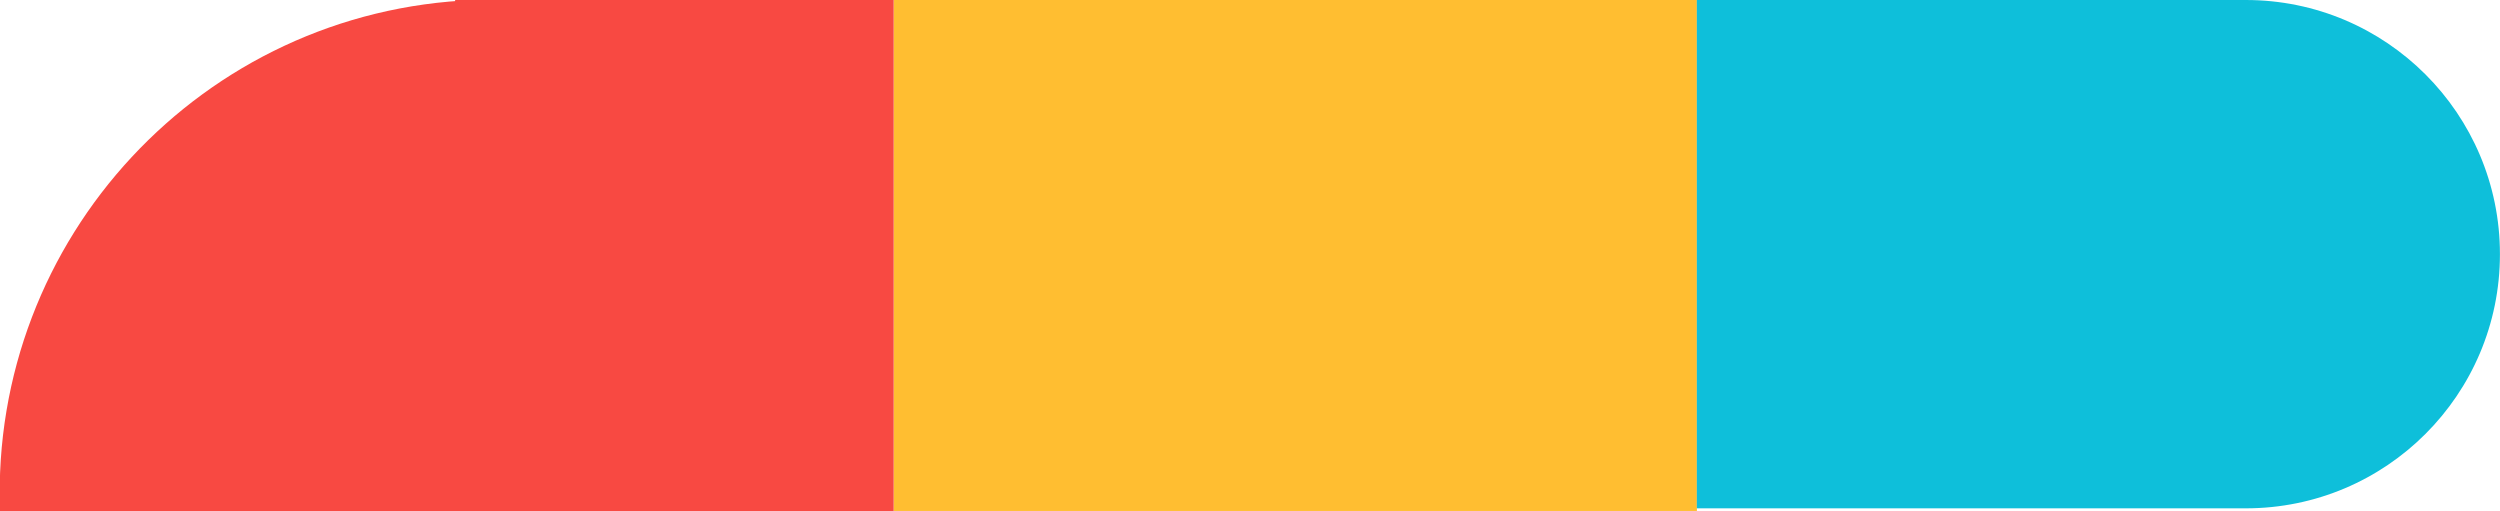
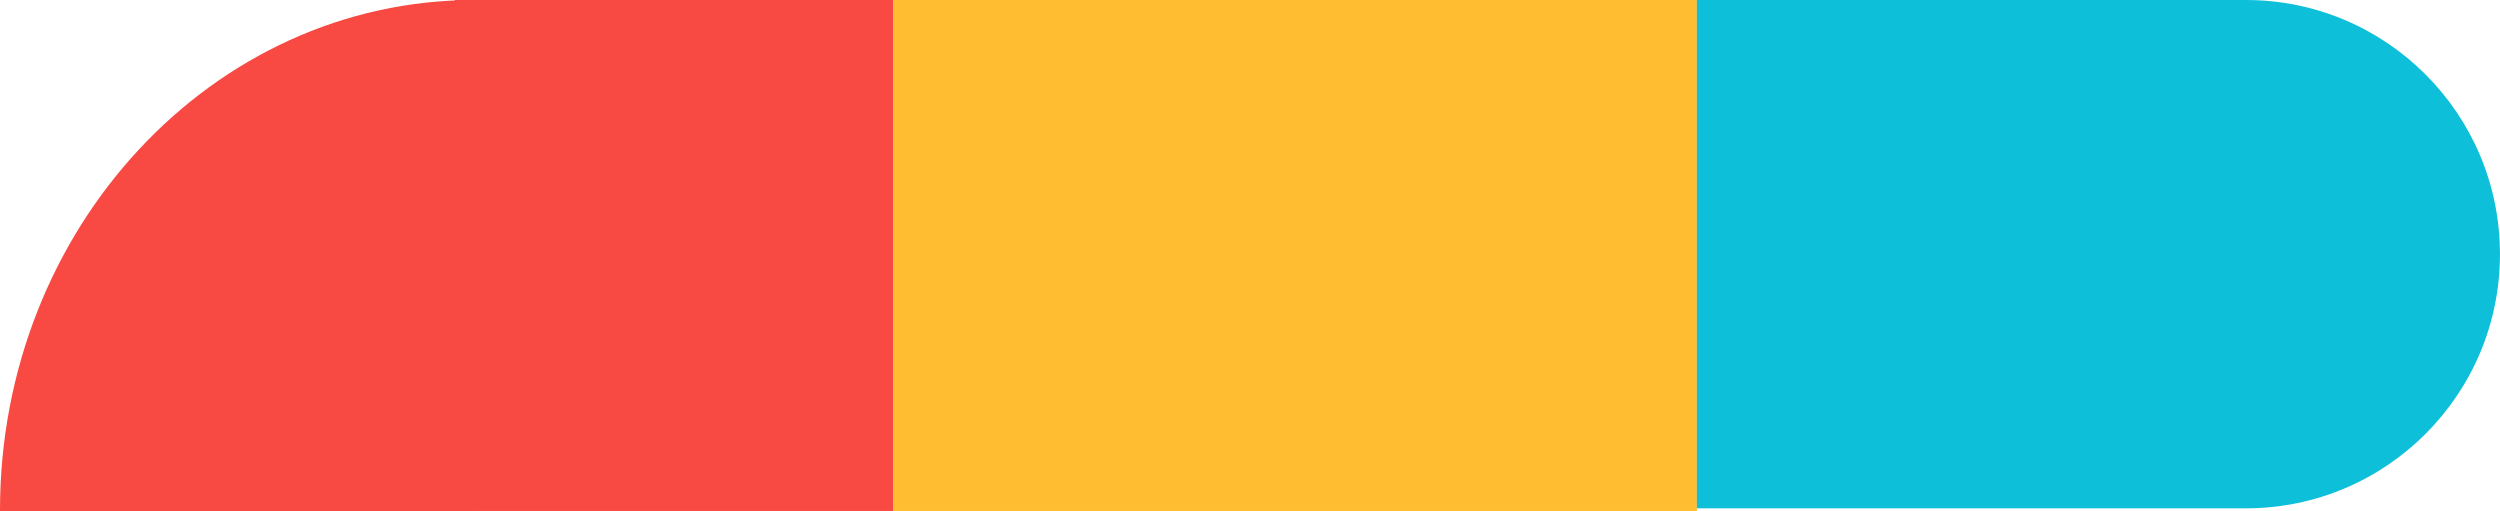
- <svg xmlns="http://www.w3.org/2000/svg" width="36.088" height="7.376" viewBox="0 0 36.088 7.376">
+ <svg xmlns="http://www.w3.org/2000/svg" width="68.114" height="13.922" viewBox="0 0 68.114 13.922">
  <g id="pv_o4dicabox" transform="translate(-798.497 -462.454)">
-     <path id="Caminho_52" data-name="Caminho 52" d="M0,0V.011H6.849V-7.365A7.121,7.121,0,0,0,0,0" transform="translate(798.497 469.819)" fill="#f84942" />
-     <path id="Caminho_55" data-name="Caminho 55" d="M21.9-39.078H33.495v-7.376H21.9Z" transform="translate(789.497 508.908)" fill="#ffbe31" />
-     <path id="Caminho_56" data-name="Caminho 56" d="M0,0V7.338H7.924A3.669,3.669,0,1,0,7.924,0Z" transform="translate(822.991 462.454)" fill="#0ebfda" />
-     <path id="Caminho_1243" data-name="Caminho 1243" d="M15.566-39.078H21.9v-7.376h-6.33Z" transform="translate(789.497 508.908)" fill="#f84942" />
+     <path id="Caminho_52" data-name="Caminho 52" d="M0,6.536v.021H12.927V-7.365C5.789-7.365,0-1.142,0,6.536" transform="translate(798.497 469.819)" fill="#f84942" />
+     <path id="Caminho_55" data-name="Caminho 55" d="M21.9-32.532H43.783V-46.454H21.9Z" transform="translate(800.947 508.908)" fill="#ffbe31" />
+     <path id="Caminho_56" data-name="Caminho 56" d="M0,0V13.85H14.956a6.925,6.925,0,1,0,0-13.85Z" transform="translate(844.729 462.454)" fill="#0ebfda" />
+     <path id="Caminho_1243" data-name="Caminho 1243" d="M15.566-32.532H27.514V-46.454H15.566Z" transform="translate(795.324 508.908)" fill="#f84942" />
  </g>
</svg>
